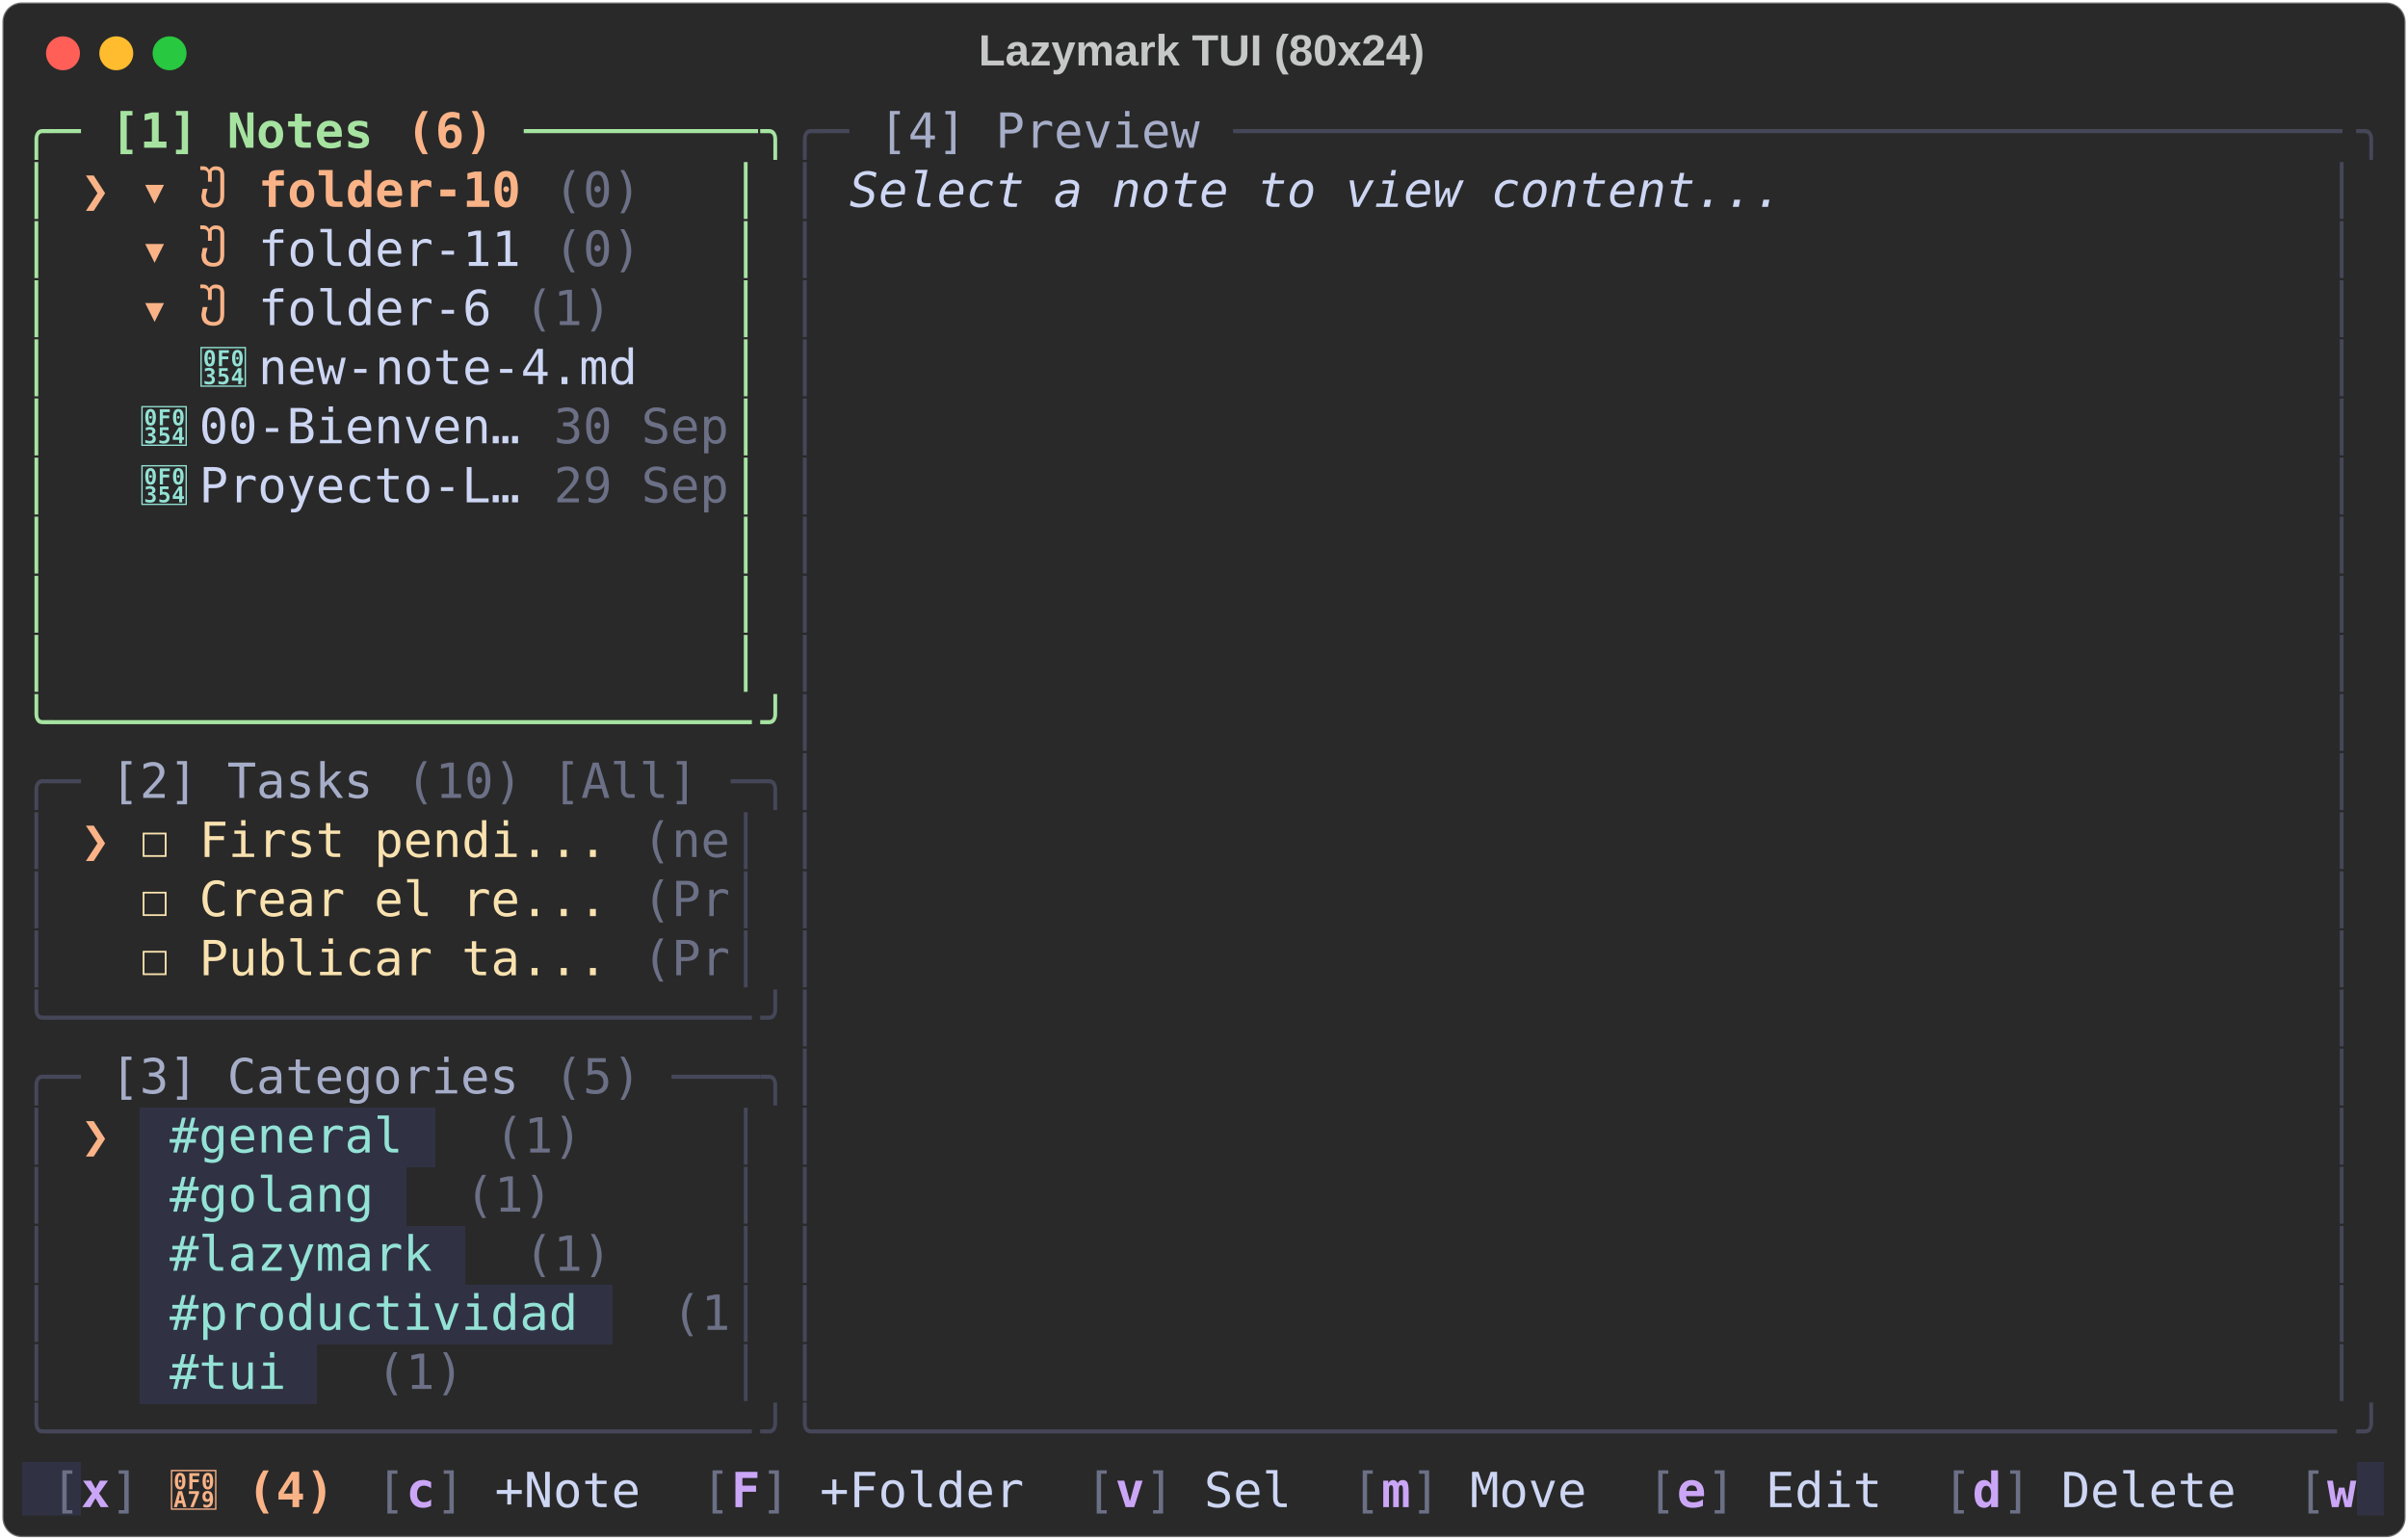
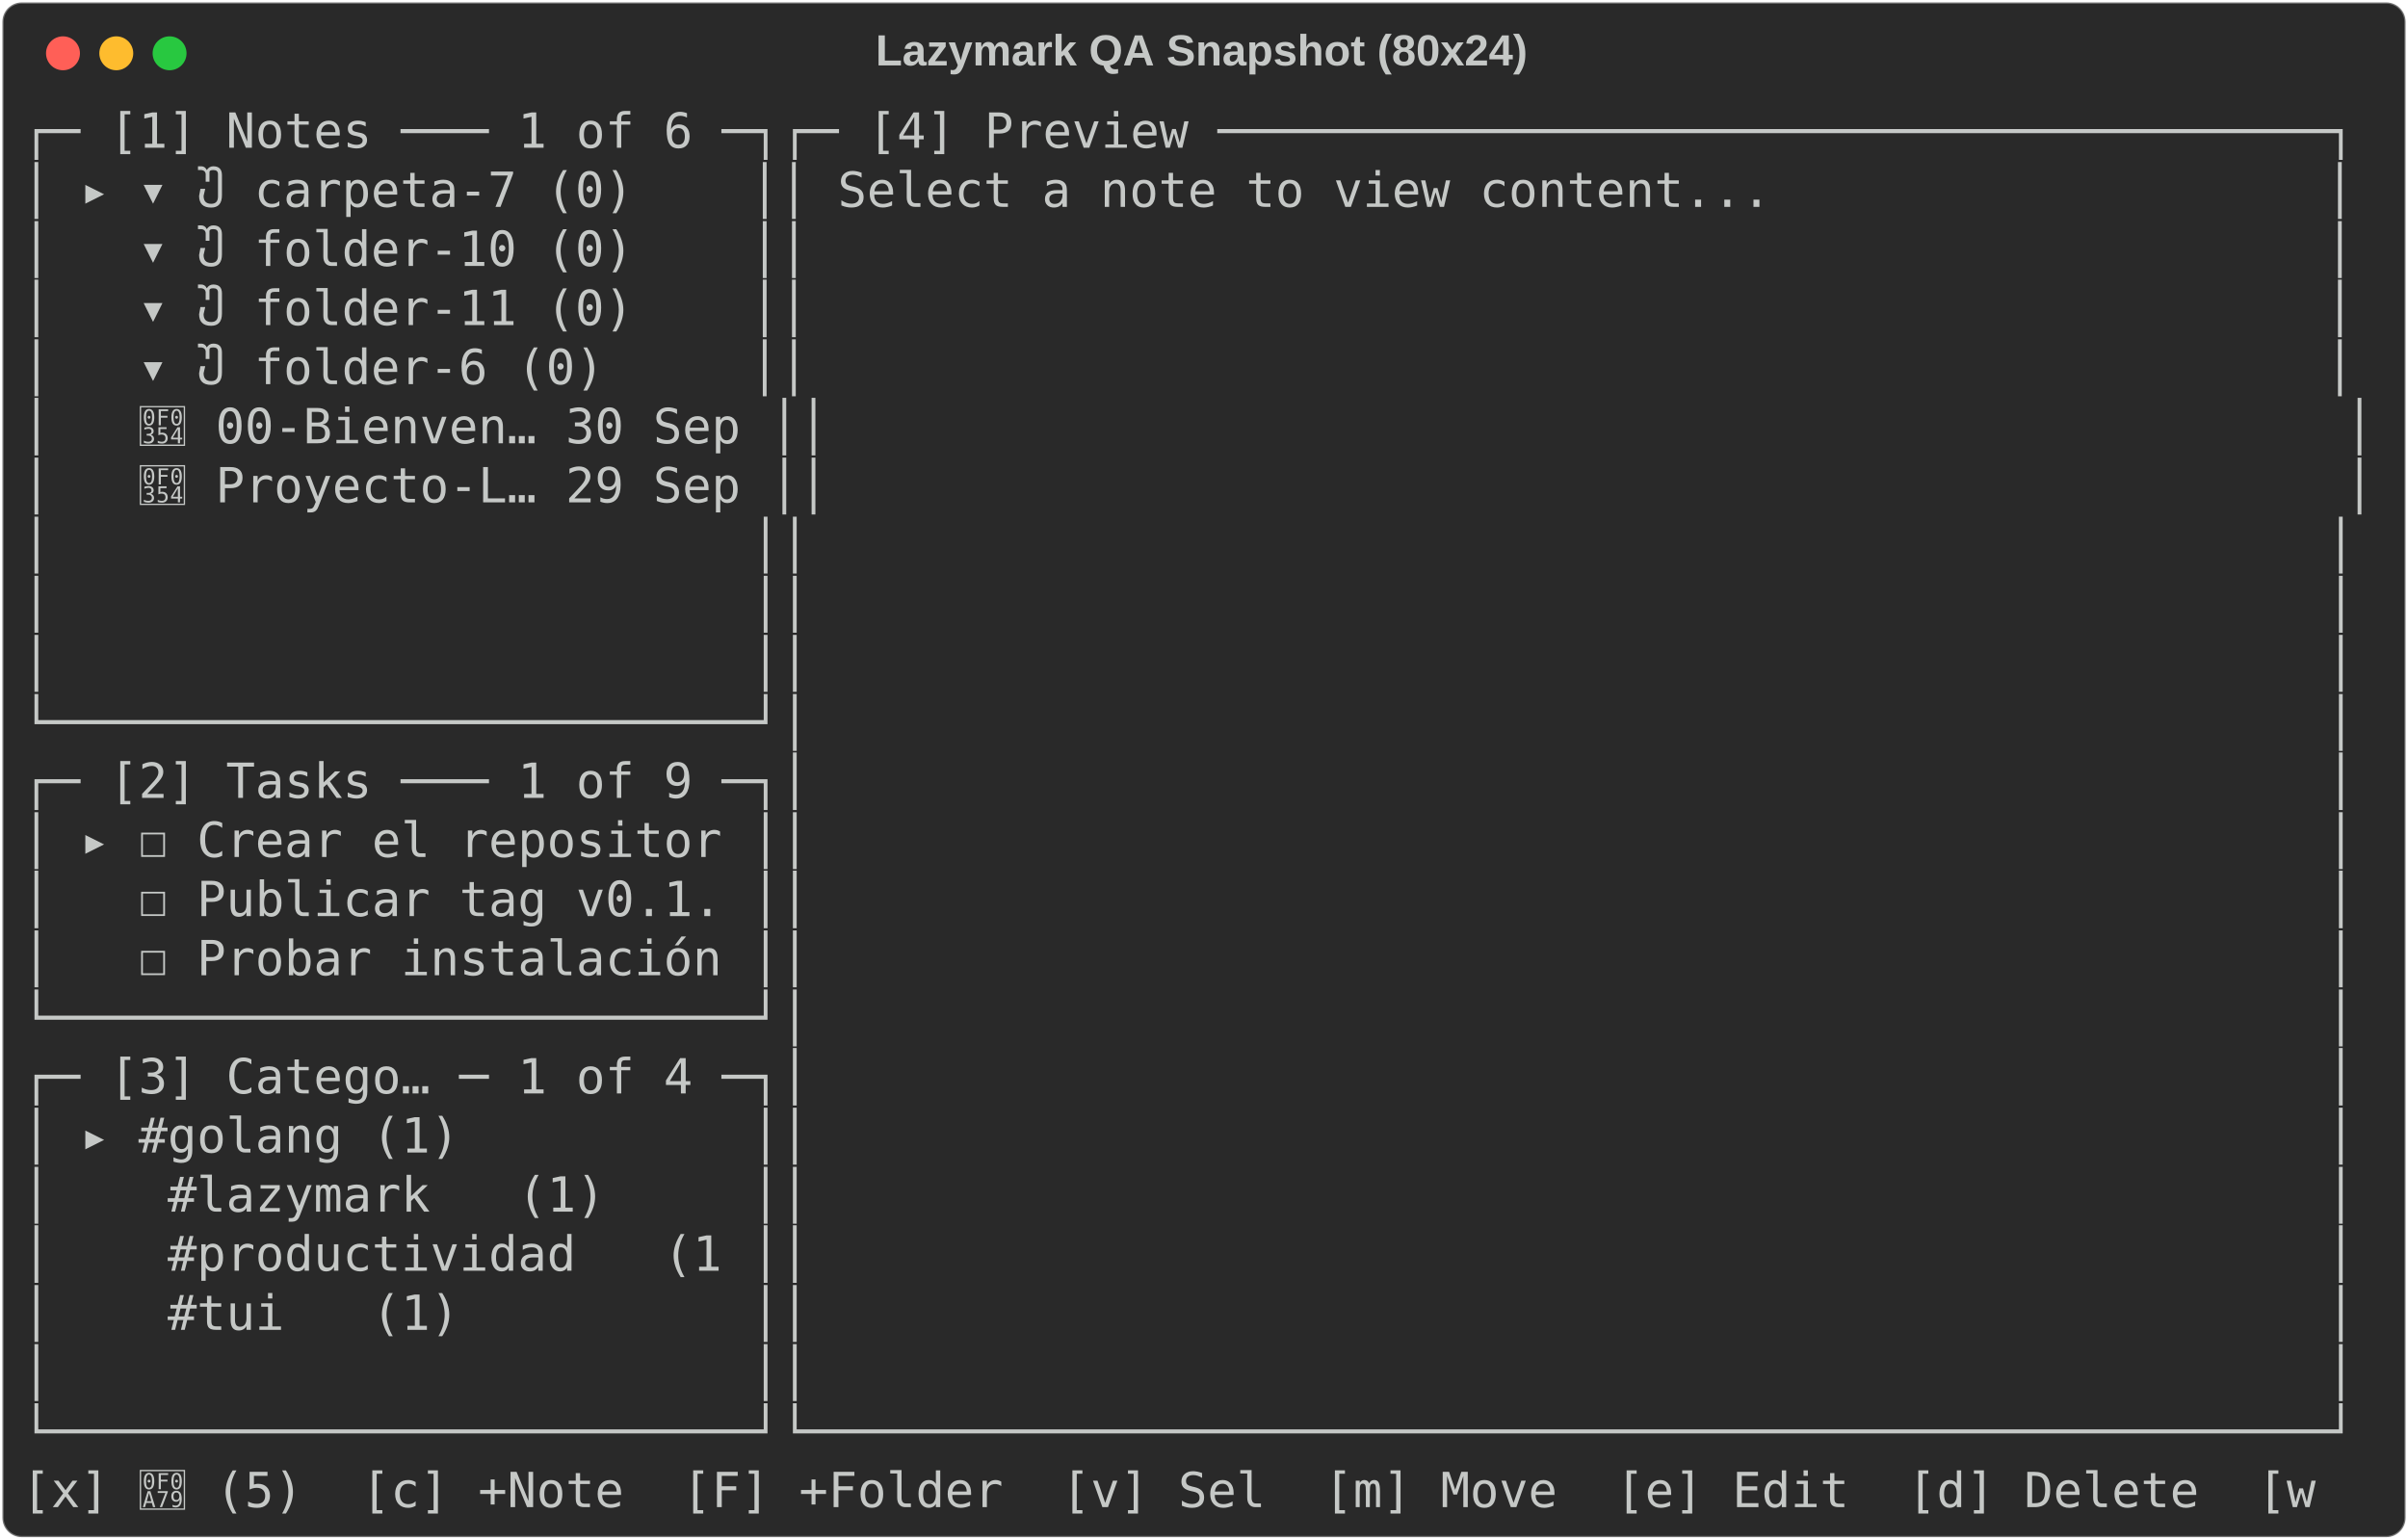
<svg xmlns="http://www.w3.org/2000/svg" class="rich-terminal" viewBox="0 0 994 635.6">
  <style>

    @font-face {
        font-family: "Fira Code";
        src: local("FiraCode-Regular"),
                url("https://cdnjs.cloudflare.com/ajax/libs/firacode/6.2.0/woff2/FiraCode-Regular.woff2") format("woff2"),
                url("https://cdnjs.cloudflare.com/ajax/libs/firacode/6.2.0/woff/FiraCode-Regular.woff") format("woff");
        font-style: normal;
        font-weight: 400;
    }
    @font-face {
        font-family: "Fira Code";
        src: local("FiraCode-Bold"),
                url("https://cdnjs.cloudflare.com/ajax/libs/firacode/6.2.0/woff2/FiraCode-Bold.woff2") format("woff2"),
                url("https://cdnjs.cloudflare.com/ajax/libs/firacode/6.2.0/woff/FiraCode-Bold.woff") format("woff");
        font-style: bold;
        font-weight: 700;
    }

-     .terminal-4939041-matrix {
+     .terminal-1247874293-matrix {
        font-family: Fira Code, monospace;
        font-size: 20px;
        line-height: 24.4px;
        font-variant-east-asian: full-width;
    }

-     .terminal-4939041-title {
+     .terminal-1247874293-title {
        font-size: 18px;
        font-weight: bold;
        font-family: arial;
    }

-     .terminal-4939041-r1 { fill: #a6e3a1 }
- .terminal-4939041-r2 { fill: #a6e3a1;font-weight: bold }
- .terminal-4939041-r3 { fill: #c5c8c6 }
- .terminal-4939041-r4 { fill: #fab387;font-weight: bold }
- .terminal-4939041-r5 { fill: #454759 }
- .terminal-4939041-r6 { fill: #a6adc8 }
- .terminal-4939041-r7 { fill: #fab387 }
- .terminal-4939041-r8 { fill: #6c7086 }
- .terminal-4939041-r9 { fill: #cdd6f3;font-style: italic; }
- .terminal-4939041-r10 { fill: #cdd6f3 }
- .terminal-4939041-r11 { fill: #93e2d5;font-weight: bold }
- .terminal-4939041-r12 { fill: #f9e2af }
- .terminal-4939041-r13 { fill: #93e2d5 }
- .terminal-4939041-r14 { fill: #cba6f7;font-weight: bold }
+     .terminal-1247874293-r1 { fill: #c5c8c6 }
    </style>
  <defs>
-     <clipPath id="terminal-4939041-clip-terminal">
+     <clipPath id="terminal-1247874293-clip-terminal">
      <rect x="0" y="0" width="975.0" height="584.6" />
    </clipPath>
-     <clipPath id="terminal-4939041-line-0">
+     <clipPath id="terminal-1247874293-line-0">
      <rect x="0" y="1.5" width="976" height="24.65" />
    </clipPath>
-     <clipPath id="terminal-4939041-line-1">
+     <clipPath id="terminal-1247874293-line-1">
      <rect x="0" y="25.9" width="976" height="24.65" />
    </clipPath>
-     <clipPath id="terminal-4939041-line-2">
+     <clipPath id="terminal-1247874293-line-2">
      <rect x="0" y="50.3" width="976" height="24.65" />
    </clipPath>
-     <clipPath id="terminal-4939041-line-3">
+     <clipPath id="terminal-1247874293-line-3">
      <rect x="0" y="74.7" width="976" height="24.65" />
    </clipPath>
-     <clipPath id="terminal-4939041-line-4">
+     <clipPath id="terminal-1247874293-line-4">
      <rect x="0" y="99.1" width="976" height="24.65" />
    </clipPath>
-     <clipPath id="terminal-4939041-line-5">
+     <clipPath id="terminal-1247874293-line-5">
      <rect x="0" y="123.5" width="976" height="24.65" />
    </clipPath>
-     <clipPath id="terminal-4939041-line-6">
+     <clipPath id="terminal-1247874293-line-6">
      <rect x="0" y="147.9" width="976" height="24.65" />
    </clipPath>
-     <clipPath id="terminal-4939041-line-7">
+     <clipPath id="terminal-1247874293-line-7">
      <rect x="0" y="172.3" width="976" height="24.65" />
    </clipPath>
-     <clipPath id="terminal-4939041-line-8">
+     <clipPath id="terminal-1247874293-line-8">
      <rect x="0" y="196.7" width="976" height="24.65" />
    </clipPath>
-     <clipPath id="terminal-4939041-line-9">
+     <clipPath id="terminal-1247874293-line-9">
      <rect x="0" y="221.1" width="976" height="24.65" />
    </clipPath>
-     <clipPath id="terminal-4939041-line-10">
+     <clipPath id="terminal-1247874293-line-10">
      <rect x="0" y="245.5" width="976" height="24.65" />
    </clipPath>
-     <clipPath id="terminal-4939041-line-11">
+     <clipPath id="terminal-1247874293-line-11">
      <rect x="0" y="269.9" width="976" height="24.65" />
    </clipPath>
-     <clipPath id="terminal-4939041-line-12">
+     <clipPath id="terminal-1247874293-line-12">
      <rect x="0" y="294.3" width="976" height="24.65" />
    </clipPath>
-     <clipPath id="terminal-4939041-line-13">
+     <clipPath id="terminal-1247874293-line-13">
      <rect x="0" y="318.7" width="976" height="24.65" />
    </clipPath>
-     <clipPath id="terminal-4939041-line-14">
+     <clipPath id="terminal-1247874293-line-14">
      <rect x="0" y="343.1" width="976" height="24.65" />
    </clipPath>
-     <clipPath id="terminal-4939041-line-15">
+     <clipPath id="terminal-1247874293-line-15">
      <rect x="0" y="367.5" width="976" height="24.65" />
    </clipPath>
-     <clipPath id="terminal-4939041-line-16">
+     <clipPath id="terminal-1247874293-line-16">
      <rect x="0" y="391.9" width="976" height="24.65" />
    </clipPath>
-     <clipPath id="terminal-4939041-line-17">
+     <clipPath id="terminal-1247874293-line-17">
      <rect x="0" y="416.3" width="976" height="24.65" />
    </clipPath>
-     <clipPath id="terminal-4939041-line-18">
+     <clipPath id="terminal-1247874293-line-18">
      <rect x="0" y="440.7" width="976" height="24.65" />
    </clipPath>
-     <clipPath id="terminal-4939041-line-19">
+     <clipPath id="terminal-1247874293-line-19">
      <rect x="0" y="465.1" width="976" height="24.65" />
    </clipPath>
-     <clipPath id="terminal-4939041-line-20">
+     <clipPath id="terminal-1247874293-line-20">
      <rect x="0" y="489.5" width="976" height="24.65" />
    </clipPath>
-     <clipPath id="terminal-4939041-line-21">
+     <clipPath id="terminal-1247874293-line-21">
      <rect x="0" y="513.9" width="976" height="24.65" />
    </clipPath>
-     <clipPath id="terminal-4939041-line-22">
+     <clipPath id="terminal-1247874293-line-22">
      <rect x="0" y="538.3" width="976" height="24.65" />
    </clipPath>
  </defs>
  <rect fill="#292929" stroke="rgba(255,255,255,0.35)" stroke-width="1" x="1" y="1" width="992" height="633.6" rx="8" />
-   <text class="terminal-4939041-title" fill="#c5c8c6" text-anchor="middle" x="496" y="27">Lazymark TUI (80x24)</text>
+   <text class="terminal-1247874293-title" fill="#c5c8c6" text-anchor="middle" x="496" y="27">Lazymark QA Snapshot (80x24)</text>
  <g transform="translate(26,22)">
    <circle cx="0" cy="0" r="7" fill="#ff5f57" />
    <circle cx="22" cy="0" r="7" fill="#febc2e" />
    <circle cx="44" cy="0" r="7" fill="#28c840" />
  </g>
-   <g transform="translate(9, 41)" clip-path="url(#terminal-4939041-clip-terminal)">
-     <rect fill="#303244" x="48.8" y="416.3" width="12.2" height="24.65" shape-rendering="crispEdges" />
-     <rect fill="#303244" x="61" y="416.3" width="97.6" height="24.65" shape-rendering="crispEdges" />
-     <rect fill="#303244" x="158.6" y="416.3" width="12.2" height="24.65" shape-rendering="crispEdges" />
-     <rect fill="#303244" x="48.8" y="440.7" width="12.2" height="24.65" shape-rendering="crispEdges" />
-     <rect fill="#303244" x="61" y="440.7" width="85.4" height="24.65" shape-rendering="crispEdges" />
-     <rect fill="#303244" x="146.4" y="440.7" width="12.2" height="24.65" shape-rendering="crispEdges" />
-     <rect fill="#303244" x="48.8" y="465.1" width="12.2" height="24.65" shape-rendering="crispEdges" />
-     <rect fill="#303244" x="61" y="465.1" width="109.8" height="24.65" shape-rendering="crispEdges" />
-     <rect fill="#303244" x="170.8" y="465.1" width="12.2" height="24.65" shape-rendering="crispEdges" />
-     <rect fill="#303244" x="48.8" y="489.5" width="12.2" height="24.65" shape-rendering="crispEdges" />
-     <rect fill="#303244" x="61" y="489.5" width="170.8" height="24.65" shape-rendering="crispEdges" />
-     <rect fill="#303244" x="231.8" y="489.5" width="12.2" height="24.65" shape-rendering="crispEdges" />
-     <rect fill="#303244" x="48.8" y="513.9" width="12.2" height="24.65" shape-rendering="crispEdges" />
-     <rect fill="#303244" x="61" y="513.9" width="48.8" height="24.65" shape-rendering="crispEdges" />
-     <rect fill="#303244" x="109.8" y="513.9" width="12.2" height="24.65" shape-rendering="crispEdges" />
-     <rect fill="#303244" x="0" y="562.7" width="12.2" height="24.65" shape-rendering="crispEdges" />
-     <rect fill="#303244" x="12.2" y="562.7" width="12.2" height="24.65" shape-rendering="crispEdges" />
-     <rect fill="#303244" x="963.8" y="562.7" width="12.2" height="24.65" shape-rendering="crispEdges" />
-     <g class="terminal-4939041-matrix">
-       <text class="terminal-4939041-r1" x="0" y="20" textLength="12.2" clip-path="url(#terminal-4939041-line-0)">╭</text>
-       <text class="terminal-4939041-r1" x="12.2" y="20" textLength="24.4" clip-path="url(#terminal-4939041-line-0)">─ </text>
-       <text class="terminal-4939041-r2" x="36.6" y="20" textLength="109.8" clip-path="url(#terminal-4939041-line-0)">[1] Notes</text>
-       <text class="terminal-4939041-r4" x="158.6" y="20" textLength="36.6" clip-path="url(#terminal-4939041-line-0)">(6)</text>
-       <text class="terminal-4939041-r1" x="207.4" y="20" textLength="97.6" clip-path="url(#terminal-4939041-line-0)">────────</text>
-       <text class="terminal-4939041-r1" x="305" y="20" textLength="12.2" clip-path="url(#terminal-4939041-line-0)">╮</text>
-       <text class="terminal-4939041-r5" x="317.2" y="20" textLength="12.2" clip-path="url(#terminal-4939041-line-0)">╭</text>
-       <text class="terminal-4939041-r5" x="329.4" y="20" textLength="24.4" clip-path="url(#terminal-4939041-line-0)">─ </text>
-       <text class="terminal-4939041-r6" x="353.8" y="20" textLength="134.2" clip-path="url(#terminal-4939041-line-0)">[4] Preview</text>
-       <text class="terminal-4939041-r5" x="500.2" y="20" textLength="463.6" clip-path="url(#terminal-4939041-line-0)">──────────────────────────────────────</text>
-       <text class="terminal-4939041-r5" x="963.8" y="20" textLength="12.2" clip-path="url(#terminal-4939041-line-0)">╮</text>
-       <text class="terminal-4939041-r3" x="976" y="20" textLength="12.2" clip-path="url(#terminal-4939041-line-0)">
+   <g transform="translate(9, 41)" clip-path="url(#terminal-1247874293-clip-terminal)">
+     <g class="terminal-1247874293-matrix">
+       <text class="terminal-1247874293-r1" x="0" y="20" textLength="976" clip-path="url(#terminal-1247874293-line-0)">┌─ [1] Notes ─── 1 of 6 ─┐┌─ [4] Preview ──────────────────────────────────────┐</text>
+       <text class="terminal-1247874293-r1" x="976" y="20" textLength="12.2" clip-path="url(#terminal-1247874293-line-0)">
</text>
-       <text class="terminal-4939041-r1" x="0" y="44.4" textLength="24.4" clip-path="url(#terminal-4939041-line-1)">│ </text>
-       <text class="terminal-4939041-r4" x="24.4" y="44.4" textLength="24.4" clip-path="url(#terminal-4939041-line-1)">❯ </text>
-       <text class="terminal-4939041-r7" x="48.8" y="44.4" textLength="24.4" clip-path="url(#terminal-4939041-line-1)">▾ </text>
-       <text class="terminal-4939041-r7" x="73.2" y="44.4" textLength="24.4" clip-path="url(#terminal-4939041-line-1)"> </text>
-       <text class="terminal-4939041-r4" x="97.6" y="44.4" textLength="109.8" clip-path="url(#terminal-4939041-line-1)">folder-10</text>
-       <text class="terminal-4939041-r8" x="219.6" y="44.4" textLength="36.6" clip-path="url(#terminal-4939041-line-1)">(0)</text>
-       <text class="terminal-4939041-r1" x="292.8" y="44.4" textLength="24.4" clip-path="url(#terminal-4939041-line-1)"> │</text>
-       <text class="terminal-4939041-r5" x="317.2" y="44.4" textLength="24.4" clip-path="url(#terminal-4939041-line-1)">│ </text>
-       <text class="terminal-4939041-r9" x="341.6" y="44.4" textLength="390.4" clip-path="url(#terminal-4939041-line-1)">Select a note to view content...</text>
-       <text class="terminal-4939041-r5" x="951.6" y="44.4" textLength="24.4" clip-path="url(#terminal-4939041-line-1)"> │</text>
-       <text class="terminal-4939041-r3" x="976" y="44.4" textLength="12.2" clip-path="url(#terminal-4939041-line-1)">
+       <text class="terminal-1247874293-r1" x="0" y="44.4" textLength="976" clip-path="url(#terminal-1247874293-line-1)">│ ▸ ▾  carpeta-7 (0)    ││ Select a note to view content...                   │</text>
+       <text class="terminal-1247874293-r1" x="976" y="44.4" textLength="12.2" clip-path="url(#terminal-1247874293-line-1)">
</text>
-       <text class="terminal-4939041-r1" x="0" y="68.8" textLength="24.4" clip-path="url(#terminal-4939041-line-2)">│ </text>
-       <text class="terminal-4939041-r7" x="48.8" y="68.8" textLength="24.4" clip-path="url(#terminal-4939041-line-2)">▾ </text>
-       <text class="terminal-4939041-r7" x="73.2" y="68.8" textLength="24.4" clip-path="url(#terminal-4939041-line-2)"> </text>
-       <text class="terminal-4939041-r10" x="97.6" y="68.8" textLength="109.8" clip-path="url(#terminal-4939041-line-2)">folder-11</text>
-       <text class="terminal-4939041-r8" x="219.6" y="68.8" textLength="36.6" clip-path="url(#terminal-4939041-line-2)">(0)</text>
-       <text class="terminal-4939041-r1" x="292.8" y="68.8" textLength="24.4" clip-path="url(#terminal-4939041-line-2)"> │</text>
-       <text class="terminal-4939041-r5" x="317.2" y="68.8" textLength="24.4" clip-path="url(#terminal-4939041-line-2)">│ </text>
-       <text class="terminal-4939041-r5" x="951.6" y="68.8" textLength="24.4" clip-path="url(#terminal-4939041-line-2)"> │</text>
-       <text class="terminal-4939041-r3" x="976" y="68.8" textLength="12.2" clip-path="url(#terminal-4939041-line-2)">
+       <text class="terminal-1247874293-r1" x="0" y="68.8" textLength="976" clip-path="url(#terminal-1247874293-line-2)">│   ▾  folder-10 (0)    ││                                                    │</text>
+       <text class="terminal-1247874293-r1" x="976" y="68.8" textLength="12.2" clip-path="url(#terminal-1247874293-line-2)">
</text>
-       <text class="terminal-4939041-r1" x="0" y="93.2" textLength="24.4" clip-path="url(#terminal-4939041-line-3)">│ </text>
-       <text class="terminal-4939041-r7" x="48.8" y="93.2" textLength="24.4" clip-path="url(#terminal-4939041-line-3)">▾ </text>
-       <text class="terminal-4939041-r7" x="73.2" y="93.2" textLength="24.4" clip-path="url(#terminal-4939041-line-3)"> </text>
-       <text class="terminal-4939041-r10" x="97.6" y="93.2" textLength="97.6" clip-path="url(#terminal-4939041-line-3)">folder-6</text>
-       <text class="terminal-4939041-r8" x="207.4" y="93.2" textLength="36.6" clip-path="url(#terminal-4939041-line-3)">(1)</text>
-       <text class="terminal-4939041-r1" x="292.8" y="93.2" textLength="24.4" clip-path="url(#terminal-4939041-line-3)"> │</text>
-       <text class="terminal-4939041-r5" x="317.2" y="93.2" textLength="24.4" clip-path="url(#terminal-4939041-line-3)">│ </text>
-       <text class="terminal-4939041-r5" x="951.6" y="93.2" textLength="24.4" clip-path="url(#terminal-4939041-line-3)"> │</text>
-       <text class="terminal-4939041-r3" x="976" y="93.2" textLength="12.2" clip-path="url(#terminal-4939041-line-3)">
+       <text class="terminal-1247874293-r1" x="0" y="93.2" textLength="976" clip-path="url(#terminal-1247874293-line-3)">│   ▾  folder-11 (0)    ││                                                    │</text>
+       <text class="terminal-1247874293-r1" x="976" y="93.2" textLength="12.2" clip-path="url(#terminal-1247874293-line-3)">
</text>
-       <text class="terminal-4939041-r1" x="0" y="117.6" textLength="24.4" clip-path="url(#terminal-4939041-line-4)">│ </text>
-       <text class="terminal-4939041-r11" x="73.2" y="117.6" textLength="24.4" clip-path="url(#terminal-4939041-line-4)">󰍔 </text>
-       <text class="terminal-4939041-r10" x="97.6" y="117.6" textLength="158.6" clip-path="url(#terminal-4939041-line-4)">new-note-4.md</text>
-       <text class="terminal-4939041-r1" x="292.8" y="117.6" textLength="24.4" clip-path="url(#terminal-4939041-line-4)"> │</text>
-       <text class="terminal-4939041-r5" x="317.2" y="117.6" textLength="24.4" clip-path="url(#terminal-4939041-line-4)">│ </text>
-       <text class="terminal-4939041-r5" x="951.6" y="117.6" textLength="24.4" clip-path="url(#terminal-4939041-line-4)"> │</text>
-       <text class="terminal-4939041-r3" x="976" y="117.6" textLength="12.2" clip-path="url(#terminal-4939041-line-4)">
+       <text class="terminal-1247874293-r1" x="0" y="117.6" textLength="976" clip-path="url(#terminal-1247874293-line-4)">│   ▾  folder-6 (0)     ││                                                    │</text>
+       <text class="terminal-1247874293-r1" x="976" y="117.6" textLength="12.2" clip-path="url(#terminal-1247874293-line-4)">
</text>
-       <text class="terminal-4939041-r1" x="0" y="142" textLength="24.4" clip-path="url(#terminal-4939041-line-5)">│ </text>
-       <text class="terminal-4939041-r11" x="48.8" y="142" textLength="24.4" clip-path="url(#terminal-4939041-line-5)">󰍔 </text>
-       <text class="terminal-4939041-r10" x="73.2" y="142" textLength="134.2" clip-path="url(#terminal-4939041-line-5)">00-Bienven…</text>
-       <text class="terminal-4939041-r8" x="219.6" y="142" textLength="73.2" clip-path="url(#terminal-4939041-line-5)">30 Sep</text>
-       <text class="terminal-4939041-r1" x="292.8" y="142" textLength="24.4" clip-path="url(#terminal-4939041-line-5)"> │</text>
-       <text class="terminal-4939041-r5" x="317.2" y="142" textLength="24.4" clip-path="url(#terminal-4939041-line-5)">│ </text>
-       <text class="terminal-4939041-r5" x="951.6" y="142" textLength="24.4" clip-path="url(#terminal-4939041-line-5)"> │</text>
-       <text class="terminal-4939041-r3" x="976" y="142" textLength="12.2" clip-path="url(#terminal-4939041-line-5)">
+       <text class="terminal-1247874293-r1" x="0" y="142" textLength="976" clip-path="url(#terminal-1247874293-line-5)">│   󰍔 00-Bienven… 30 Sep ││                                                    │</text>
+       <text class="terminal-1247874293-r1" x="976" y="142" textLength="12.2" clip-path="url(#terminal-1247874293-line-5)">
</text>
-       <text class="terminal-4939041-r1" x="0" y="166.4" textLength="24.4" clip-path="url(#terminal-4939041-line-6)">│ </text>
-       <text class="terminal-4939041-r11" x="48.8" y="166.4" textLength="24.4" clip-path="url(#terminal-4939041-line-6)">󰍔 </text>
-       <text class="terminal-4939041-r10" x="73.2" y="166.4" textLength="134.2" clip-path="url(#terminal-4939041-line-6)">Proyecto-L…</text>
-       <text class="terminal-4939041-r8" x="219.6" y="166.4" textLength="73.2" clip-path="url(#terminal-4939041-line-6)">29 Sep</text>
-       <text class="terminal-4939041-r1" x="292.8" y="166.4" textLength="24.4" clip-path="url(#terminal-4939041-line-6)"> │</text>
-       <text class="terminal-4939041-r5" x="317.2" y="166.4" textLength="24.4" clip-path="url(#terminal-4939041-line-6)">│ </text>
-       <text class="terminal-4939041-r5" x="951.6" y="166.4" textLength="24.4" clip-path="url(#terminal-4939041-line-6)"> │</text>
-       <text class="terminal-4939041-r3" x="976" y="166.4" textLength="12.2" clip-path="url(#terminal-4939041-line-6)">
+       <text class="terminal-1247874293-r1" x="0" y="166.4" textLength="976" clip-path="url(#terminal-1247874293-line-6)">│   󰍔 Proyecto-L… 29 Sep ││                                                    │</text>
+       <text class="terminal-1247874293-r1" x="976" y="166.4" textLength="12.2" clip-path="url(#terminal-1247874293-line-6)">
</text>
-       <text class="terminal-4939041-r1" x="0" y="190.8" textLength="24.4" clip-path="url(#terminal-4939041-line-7)">│ </text>
-       <text class="terminal-4939041-r1" x="292.8" y="190.8" textLength="24.4" clip-path="url(#terminal-4939041-line-7)"> │</text>
-       <text class="terminal-4939041-r5" x="317.2" y="190.8" textLength="24.4" clip-path="url(#terminal-4939041-line-7)">│ </text>
-       <text class="terminal-4939041-r5" x="951.6" y="190.8" textLength="24.4" clip-path="url(#terminal-4939041-line-7)"> │</text>
-       <text class="terminal-4939041-r3" x="976" y="190.8" textLength="12.2" clip-path="url(#terminal-4939041-line-7)">
+       <text class="terminal-1247874293-r1" x="0" y="190.8" textLength="976" clip-path="url(#terminal-1247874293-line-7)">│                        ││                                                    │</text>
+       <text class="terminal-1247874293-r1" x="976" y="190.8" textLength="12.2" clip-path="url(#terminal-1247874293-line-7)">
</text>
-       <text class="terminal-4939041-r1" x="0" y="215.2" textLength="24.4" clip-path="url(#terminal-4939041-line-8)">│ </text>
-       <text class="terminal-4939041-r1" x="292.8" y="215.2" textLength="24.4" clip-path="url(#terminal-4939041-line-8)"> │</text>
-       <text class="terminal-4939041-r5" x="317.2" y="215.2" textLength="24.4" clip-path="url(#terminal-4939041-line-8)">│ </text>
-       <text class="terminal-4939041-r5" x="951.6" y="215.2" textLength="24.4" clip-path="url(#terminal-4939041-line-8)"> │</text>
-       <text class="terminal-4939041-r3" x="976" y="215.2" textLength="12.2" clip-path="url(#terminal-4939041-line-8)">
+       <text class="terminal-1247874293-r1" x="0" y="215.2" textLength="976" clip-path="url(#terminal-1247874293-line-8)">│                        ││                                                    │</text>
+       <text class="terminal-1247874293-r1" x="976" y="215.2" textLength="12.2" clip-path="url(#terminal-1247874293-line-8)">
</text>
-       <text class="terminal-4939041-r1" x="0" y="239.6" textLength="24.4" clip-path="url(#terminal-4939041-line-9)">│ </text>
-       <text class="terminal-4939041-r1" x="292.8" y="239.6" textLength="24.4" clip-path="url(#terminal-4939041-line-9)"> │</text>
-       <text class="terminal-4939041-r5" x="317.2" y="239.6" textLength="24.4" clip-path="url(#terminal-4939041-line-9)">│ </text>
-       <text class="terminal-4939041-r5" x="951.6" y="239.6" textLength="24.4" clip-path="url(#terminal-4939041-line-9)"> │</text>
-       <text class="terminal-4939041-r3" x="976" y="239.6" textLength="12.2" clip-path="url(#terminal-4939041-line-9)">
+       <text class="terminal-1247874293-r1" x="0" y="239.6" textLength="976" clip-path="url(#terminal-1247874293-line-9)">│                        ││                                                    │</text>
+       <text class="terminal-1247874293-r1" x="976" y="239.6" textLength="12.2" clip-path="url(#terminal-1247874293-line-9)">
</text>
-       <text class="terminal-4939041-r1" x="0" y="264" textLength="12.2" clip-path="url(#terminal-4939041-line-10)">╰</text>
-       <text class="terminal-4939041-r1" x="12.2" y="264" textLength="292.8" clip-path="url(#terminal-4939041-line-10)">────────────────────────</text>
-       <text class="terminal-4939041-r1" x="305" y="264" textLength="12.2" clip-path="url(#terminal-4939041-line-10)">╯</text>
-       <text class="terminal-4939041-r5" x="317.2" y="264" textLength="24.4" clip-path="url(#terminal-4939041-line-10)">│ </text>
-       <text class="terminal-4939041-r5" x="951.6" y="264" textLength="24.4" clip-path="url(#terminal-4939041-line-10)"> │</text>
-       <text class="terminal-4939041-r3" x="976" y="264" textLength="12.2" clip-path="url(#terminal-4939041-line-10)">
+       <text class="terminal-1247874293-r1" x="0" y="264" textLength="976" clip-path="url(#terminal-1247874293-line-10)">└────────────────────────┘│                                                    │</text>
+       <text class="terminal-1247874293-r1" x="976" y="264" textLength="12.2" clip-path="url(#terminal-1247874293-line-10)">
</text>
-       <text class="terminal-4939041-r5" x="0" y="288.4" textLength="12.2" clip-path="url(#terminal-4939041-line-11)">╭</text>
-       <text class="terminal-4939041-r5" x="12.2" y="288.4" textLength="24.4" clip-path="url(#terminal-4939041-line-11)">─ </text>
-       <text class="terminal-4939041-r6" x="36.6" y="288.4" textLength="109.8" clip-path="url(#terminal-4939041-line-11)">[2] Tasks</text>
-       <text class="terminal-4939041-r8" x="158.6" y="288.4" textLength="122" clip-path="url(#terminal-4939041-line-11)">(10) [All]</text>
-       <text class="terminal-4939041-r5" x="292.8" y="288.4" textLength="12.2" clip-path="url(#terminal-4939041-line-11)">─</text>
-       <text class="terminal-4939041-r5" x="305" y="288.4" textLength="12.2" clip-path="url(#terminal-4939041-line-11)">╮</text>
-       <text class="terminal-4939041-r5" x="317.2" y="288.4" textLength="24.4" clip-path="url(#terminal-4939041-line-11)">│ </text>
-       <text class="terminal-4939041-r5" x="951.6" y="288.4" textLength="24.4" clip-path="url(#terminal-4939041-line-11)"> │</text>
-       <text class="terminal-4939041-r3" x="976" y="288.4" textLength="12.2" clip-path="url(#terminal-4939041-line-11)">
+       <text class="terminal-1247874293-r1" x="0" y="288.4" textLength="976" clip-path="url(#terminal-1247874293-line-11)">┌─ [2] Tasks ─── 1 of 9 ─┐│                                                    │</text>
+       <text class="terminal-1247874293-r1" x="976" y="288.4" textLength="12.2" clip-path="url(#terminal-1247874293-line-11)">
</text>
-       <text class="terminal-4939041-r5" x="0" y="312.8" textLength="24.4" clip-path="url(#terminal-4939041-line-12)">│ </text>
-       <text class="terminal-4939041-r4" x="24.4" y="312.8" textLength="24.4" clip-path="url(#terminal-4939041-line-12)">❯ </text>
-       <text class="terminal-4939041-r12" x="48.8" y="312.8" textLength="12.2" clip-path="url(#terminal-4939041-line-12)">☐</text>
-       <text class="terminal-4939041-r12" x="73.2" y="312.8" textLength="170.8" clip-path="url(#terminal-4939041-line-12)">First pendi...</text>
-       <text class="terminal-4939041-r8" x="256.2" y="312.8" textLength="36.6" clip-path="url(#terminal-4939041-line-12)">(ne</text>
-       <text class="terminal-4939041-r5" x="292.8" y="312.8" textLength="24.4" clip-path="url(#terminal-4939041-line-12)"> │</text>
-       <text class="terminal-4939041-r5" x="317.2" y="312.8" textLength="24.4" clip-path="url(#terminal-4939041-line-12)">│ </text>
-       <text class="terminal-4939041-r5" x="951.6" y="312.8" textLength="24.4" clip-path="url(#terminal-4939041-line-12)"> │</text>
-       <text class="terminal-4939041-r3" x="976" y="312.8" textLength="12.2" clip-path="url(#terminal-4939041-line-12)">
+       <text class="terminal-1247874293-r1" x="0" y="312.8" textLength="976" clip-path="url(#terminal-1247874293-line-12)">│ ▸ ☐ Crear el repositor ││                                                    │</text>
+       <text class="terminal-1247874293-r1" x="976" y="312.8" textLength="12.2" clip-path="url(#terminal-1247874293-line-12)">
</text>
-       <text class="terminal-4939041-r5" x="0" y="337.2" textLength="24.4" clip-path="url(#terminal-4939041-line-13)">│ </text>
-       <text class="terminal-4939041-r12" x="48.8" y="337.2" textLength="12.2" clip-path="url(#terminal-4939041-line-13)">☐</text>
-       <text class="terminal-4939041-r12" x="73.2" y="337.2" textLength="170.8" clip-path="url(#terminal-4939041-line-13)">Crear el re...</text>
-       <text class="terminal-4939041-r8" x="256.2" y="337.2" textLength="36.6" clip-path="url(#terminal-4939041-line-13)">(Pr</text>
-       <text class="terminal-4939041-r5" x="292.8" y="337.2" textLength="24.4" clip-path="url(#terminal-4939041-line-13)"> │</text>
-       <text class="terminal-4939041-r5" x="317.2" y="337.2" textLength="24.4" clip-path="url(#terminal-4939041-line-13)">│ </text>
-       <text class="terminal-4939041-r5" x="951.6" y="337.2" textLength="24.4" clip-path="url(#terminal-4939041-line-13)"> │</text>
-       <text class="terminal-4939041-r3" x="976" y="337.2" textLength="12.2" clip-path="url(#terminal-4939041-line-13)">
+       <text class="terminal-1247874293-r1" x="0" y="337.2" textLength="976" clip-path="url(#terminal-1247874293-line-13)">│   ☐ Publicar tag v0.1. ││                                                    │</text>
+       <text class="terminal-1247874293-r1" x="976" y="337.2" textLength="12.2" clip-path="url(#terminal-1247874293-line-13)">
</text>
-       <text class="terminal-4939041-r5" x="0" y="361.6" textLength="24.4" clip-path="url(#terminal-4939041-line-14)">│ </text>
-       <text class="terminal-4939041-r12" x="48.8" y="361.6" textLength="12.2" clip-path="url(#terminal-4939041-line-14)">☐</text>
-       <text class="terminal-4939041-r12" x="73.2" y="361.6" textLength="170.8" clip-path="url(#terminal-4939041-line-14)">Publicar ta...</text>
-       <text class="terminal-4939041-r8" x="256.2" y="361.6" textLength="36.6" clip-path="url(#terminal-4939041-line-14)">(Pr</text>
-       <text class="terminal-4939041-r5" x="292.8" y="361.6" textLength="24.4" clip-path="url(#terminal-4939041-line-14)"> │</text>
-       <text class="terminal-4939041-r5" x="317.2" y="361.6" textLength="24.4" clip-path="url(#terminal-4939041-line-14)">│ </text>
-       <text class="terminal-4939041-r5" x="951.6" y="361.6" textLength="24.4" clip-path="url(#terminal-4939041-line-14)"> │</text>
-       <text class="terminal-4939041-r3" x="976" y="361.6" textLength="12.2" clip-path="url(#terminal-4939041-line-14)">
+       <text class="terminal-1247874293-r1" x="0" y="361.6" textLength="976" clip-path="url(#terminal-1247874293-line-14)">│   ☐ Probar instalación ││                                                    │</text>
+       <text class="terminal-1247874293-r1" x="976" y="361.6" textLength="12.2" clip-path="url(#terminal-1247874293-line-14)">
</text>
-       <text class="terminal-4939041-r5" x="0" y="386" textLength="12.2" clip-path="url(#terminal-4939041-line-15)">╰</text>
-       <text class="terminal-4939041-r5" x="12.2" y="386" textLength="292.8" clip-path="url(#terminal-4939041-line-15)">────────────────────────</text>
-       <text class="terminal-4939041-r5" x="305" y="386" textLength="12.2" clip-path="url(#terminal-4939041-line-15)">╯</text>
-       <text class="terminal-4939041-r5" x="317.2" y="386" textLength="24.4" clip-path="url(#terminal-4939041-line-15)">│ </text>
-       <text class="terminal-4939041-r5" x="951.6" y="386" textLength="24.4" clip-path="url(#terminal-4939041-line-15)"> │</text>
-       <text class="terminal-4939041-r3" x="976" y="386" textLength="12.2" clip-path="url(#terminal-4939041-line-15)">
+       <text class="terminal-1247874293-r1" x="0" y="386" textLength="976" clip-path="url(#terminal-1247874293-line-15)">└────────────────────────┘│                                                    │</text>
+       <text class="terminal-1247874293-r1" x="976" y="386" textLength="12.2" clip-path="url(#terminal-1247874293-line-15)">
</text>
-       <text class="terminal-4939041-r5" x="0" y="410.4" textLength="12.2" clip-path="url(#terminal-4939041-line-16)">╭</text>
-       <text class="terminal-4939041-r5" x="12.2" y="410.4" textLength="24.4" clip-path="url(#terminal-4939041-line-16)">─ </text>
-       <text class="terminal-4939041-r6" x="36.6" y="410.4" textLength="170.8" clip-path="url(#terminal-4939041-line-16)">[3] Categories</text>
-       <text class="terminal-4939041-r8" x="219.6" y="410.4" textLength="36.6" clip-path="url(#terminal-4939041-line-16)">(5)</text>
-       <text class="terminal-4939041-r5" x="268.4" y="410.4" textLength="36.6" clip-path="url(#terminal-4939041-line-16)">───</text>
-       <text class="terminal-4939041-r5" x="305" y="410.4" textLength="12.2" clip-path="url(#terminal-4939041-line-16)">╮</text>
-       <text class="terminal-4939041-r5" x="317.2" y="410.4" textLength="24.4" clip-path="url(#terminal-4939041-line-16)">│ </text>
-       <text class="terminal-4939041-r5" x="951.6" y="410.4" textLength="24.4" clip-path="url(#terminal-4939041-line-16)"> │</text>
-       <text class="terminal-4939041-r3" x="976" y="410.4" textLength="12.2" clip-path="url(#terminal-4939041-line-16)">
+       <text class="terminal-1247874293-r1" x="0" y="410.4" textLength="976" clip-path="url(#terminal-1247874293-line-16)">┌─ [3] Catego… ─ 1 of 4 ─┐│                                                    │</text>
+       <text class="terminal-1247874293-r1" x="976" y="410.4" textLength="12.2" clip-path="url(#terminal-1247874293-line-16)">
</text>
-       <text class="terminal-4939041-r5" x="0" y="434.8" textLength="24.4" clip-path="url(#terminal-4939041-line-17)">│ </text>
-       <text class="terminal-4939041-r4" x="24.4" y="434.8" textLength="24.4" clip-path="url(#terminal-4939041-line-17)">❯ </text>
-       <text class="terminal-4939041-r13" x="61" y="434.8" textLength="97.6" clip-path="url(#terminal-4939041-line-17)">#general</text>
-       <text class="terminal-4939041-r8" x="195.2" y="434.8" textLength="36.6" clip-path="url(#terminal-4939041-line-17)">(1)</text>
-       <text class="terminal-4939041-r5" x="292.8" y="434.8" textLength="24.4" clip-path="url(#terminal-4939041-line-17)"> │</text>
-       <text class="terminal-4939041-r5" x="317.2" y="434.8" textLength="24.4" clip-path="url(#terminal-4939041-line-17)">│ </text>
-       <text class="terminal-4939041-r5" x="951.6" y="434.8" textLength="24.4" clip-path="url(#terminal-4939041-line-17)"> │</text>
-       <text class="terminal-4939041-r3" x="976" y="434.8" textLength="12.2" clip-path="url(#terminal-4939041-line-17)">
+       <text class="terminal-1247874293-r1" x="0" y="434.8" textLength="976" clip-path="url(#terminal-1247874293-line-17)">│ ▸ #golang (1)          ││                                                    │</text>
+       <text class="terminal-1247874293-r1" x="976" y="434.8" textLength="12.2" clip-path="url(#terminal-1247874293-line-17)">
</text>
-       <text class="terminal-4939041-r5" x="0" y="459.2" textLength="24.4" clip-path="url(#terminal-4939041-line-18)">│ </text>
-       <text class="terminal-4939041-r13" x="61" y="459.2" textLength="85.4" clip-path="url(#terminal-4939041-line-18)">#golang</text>
-       <text class="terminal-4939041-r8" x="183" y="459.2" textLength="36.6" clip-path="url(#terminal-4939041-line-18)">(1)</text>
-       <text class="terminal-4939041-r5" x="292.8" y="459.2" textLength="24.4" clip-path="url(#terminal-4939041-line-18)"> │</text>
-       <text class="terminal-4939041-r5" x="317.2" y="459.2" textLength="24.4" clip-path="url(#terminal-4939041-line-18)">│ </text>
-       <text class="terminal-4939041-r5" x="951.6" y="459.2" textLength="24.4" clip-path="url(#terminal-4939041-line-18)"> │</text>
-       <text class="terminal-4939041-r3" x="976" y="459.2" textLength="12.2" clip-path="url(#terminal-4939041-line-18)">
+       <text class="terminal-1247874293-r1" x="0" y="459.2" textLength="976" clip-path="url(#terminal-1247874293-line-18)">│    #lazymark   (1)     ││                                                    │</text>
+       <text class="terminal-1247874293-r1" x="976" y="459.2" textLength="12.2" clip-path="url(#terminal-1247874293-line-18)">
</text>
-       <text class="terminal-4939041-r5" x="0" y="483.6" textLength="24.4" clip-path="url(#terminal-4939041-line-19)">│ </text>
-       <text class="terminal-4939041-r13" x="61" y="483.6" textLength="109.8" clip-path="url(#terminal-4939041-line-19)">#lazymark</text>
-       <text class="terminal-4939041-r8" x="207.4" y="483.6" textLength="36.6" clip-path="url(#terminal-4939041-line-19)">(1)</text>
-       <text class="terminal-4939041-r5" x="292.8" y="483.6" textLength="24.4" clip-path="url(#terminal-4939041-line-19)"> │</text>
-       <text class="terminal-4939041-r5" x="317.2" y="483.6" textLength="24.4" clip-path="url(#terminal-4939041-line-19)">│ </text>
-       <text class="terminal-4939041-r5" x="951.6" y="483.6" textLength="24.4" clip-path="url(#terminal-4939041-line-19)"> │</text>
-       <text class="terminal-4939041-r3" x="976" y="483.6" textLength="12.2" clip-path="url(#terminal-4939041-line-19)">
+       <text class="terminal-1247874293-r1" x="0" y="483.6" textLength="976" clip-path="url(#terminal-1247874293-line-19)">│    #productividad   (1 ││                                                    │</text>
+       <text class="terminal-1247874293-r1" x="976" y="483.6" textLength="12.2" clip-path="url(#terminal-1247874293-line-19)">
</text>
-       <text class="terminal-4939041-r5" x="0" y="508" textLength="24.4" clip-path="url(#terminal-4939041-line-20)">│ </text>
-       <text class="terminal-4939041-r13" x="61" y="508" textLength="170.8" clip-path="url(#terminal-4939041-line-20)">#productividad</text>
-       <text class="terminal-4939041-r8" x="268.4" y="508" textLength="24.4" clip-path="url(#terminal-4939041-line-20)">(1</text>
-       <text class="terminal-4939041-r5" x="292.8" y="508" textLength="24.4" clip-path="url(#terminal-4939041-line-20)"> │</text>
-       <text class="terminal-4939041-r5" x="317.2" y="508" textLength="24.4" clip-path="url(#terminal-4939041-line-20)">│ </text>
-       <text class="terminal-4939041-r5" x="951.6" y="508" textLength="24.4" clip-path="url(#terminal-4939041-line-20)"> │</text>
-       <text class="terminal-4939041-r3" x="976" y="508" textLength="12.2" clip-path="url(#terminal-4939041-line-20)">
+       <text class="terminal-1247874293-r1" x="0" y="508" textLength="976" clip-path="url(#terminal-1247874293-line-20)">│    #tui   (1)          ││                                                    │</text>
+       <text class="terminal-1247874293-r1" x="976" y="508" textLength="12.2" clip-path="url(#terminal-1247874293-line-20)">
</text>
-       <text class="terminal-4939041-r5" x="0" y="532.4" textLength="24.4" clip-path="url(#terminal-4939041-line-21)">│ </text>
-       <text class="terminal-4939041-r13" x="61" y="532.4" textLength="48.8" clip-path="url(#terminal-4939041-line-21)">#tui</text>
-       <text class="terminal-4939041-r8" x="146.4" y="532.4" textLength="36.6" clip-path="url(#terminal-4939041-line-21)">(1)</text>
-       <text class="terminal-4939041-r5" x="292.8" y="532.4" textLength="24.4" clip-path="url(#terminal-4939041-line-21)"> │</text>
-       <text class="terminal-4939041-r5" x="317.2" y="532.4" textLength="24.4" clip-path="url(#terminal-4939041-line-21)">│ </text>
-       <text class="terminal-4939041-r5" x="951.6" y="532.4" textLength="24.4" clip-path="url(#terminal-4939041-line-21)"> │</text>
-       <text class="terminal-4939041-r3" x="976" y="532.4" textLength="12.2" clip-path="url(#terminal-4939041-line-21)">
+       <text class="terminal-1247874293-r1" x="0" y="532.4" textLength="976" clip-path="url(#terminal-1247874293-line-21)">│                        ││                                                    │</text>
+       <text class="terminal-1247874293-r1" x="976" y="532.4" textLength="12.2" clip-path="url(#terminal-1247874293-line-21)">
</text>
-       <text class="terminal-4939041-r5" x="0" y="556.8" textLength="12.2" clip-path="url(#terminal-4939041-line-22)">╰</text>
-       <text class="terminal-4939041-r5" x="12.2" y="556.8" textLength="292.8" clip-path="url(#terminal-4939041-line-22)">────────────────────────</text>
-       <text class="terminal-4939041-r5" x="305" y="556.8" textLength="12.2" clip-path="url(#terminal-4939041-line-22)">╯</text>
-       <text class="terminal-4939041-r5" x="317.2" y="556.8" textLength="12.2" clip-path="url(#terminal-4939041-line-22)">╰</text>
-       <text class="terminal-4939041-r5" x="329.4" y="556.8" textLength="634.4" clip-path="url(#terminal-4939041-line-22)">────────────────────────────────────────────────────</text>
-       <text class="terminal-4939041-r5" x="963.8" y="556.8" textLength="12.2" clip-path="url(#terminal-4939041-line-22)">╯</text>
-       <text class="terminal-4939041-r3" x="976" y="556.8" textLength="12.2" clip-path="url(#terminal-4939041-line-22)">
+       <text class="terminal-1247874293-r1" x="0" y="556.8" textLength="976" clip-path="url(#terminal-1247874293-line-22)">└────────────────────────┘└────────────────────────────────────────────────────┘</text>
+       <text class="terminal-1247874293-r1" x="976" y="556.8" textLength="12.2" clip-path="url(#terminal-1247874293-line-22)">
</text>
-       <text class="terminal-4939041-r8" x="12.2" y="581.2" textLength="12.2" clip-path="url(#terminal-4939041-line-23)">[</text>
-       <text class="terminal-4939041-r14" x="24.4" y="581.2" textLength="12.2" clip-path="url(#terminal-4939041-line-23)">x</text>
-       <text class="terminal-4939041-r8" x="36.6" y="581.2" textLength="12.2" clip-path="url(#terminal-4939041-line-23)">]</text>
-       <text class="terminal-4939041-r4" x="61" y="581.2" textLength="61" clip-path="url(#terminal-4939041-line-23)">󰩹 (4)</text>
-       <text class="terminal-4939041-r8" x="146.4" y="581.2" textLength="12.2" clip-path="url(#terminal-4939041-line-23)">[</text>
-       <text class="terminal-4939041-r14" x="158.6" y="581.2" textLength="12.2" clip-path="url(#terminal-4939041-line-23)">c</text>
-       <text class="terminal-4939041-r8" x="170.8" y="581.2" textLength="12.2" clip-path="url(#terminal-4939041-line-23)">]</text>
-       <text class="terminal-4939041-r10" x="195.2" y="581.2" textLength="61" clip-path="url(#terminal-4939041-line-23)">+Note</text>
-       <text class="terminal-4939041-r8" x="280.6" y="581.2" textLength="12.2" clip-path="url(#terminal-4939041-line-23)">[</text>
-       <text class="terminal-4939041-r14" x="292.8" y="581.2" textLength="12.2" clip-path="url(#terminal-4939041-line-23)">F</text>
-       <text class="terminal-4939041-r8" x="305" y="581.2" textLength="12.2" clip-path="url(#terminal-4939041-line-23)">]</text>
-       <text class="terminal-4939041-r10" x="329.4" y="581.2" textLength="85.4" clip-path="url(#terminal-4939041-line-23)">+Folder</text>
-       <text class="terminal-4939041-r8" x="439.2" y="581.2" textLength="12.2" clip-path="url(#terminal-4939041-line-23)">[</text>
-       <text class="terminal-4939041-r14" x="451.4" y="581.2" textLength="12.2" clip-path="url(#terminal-4939041-line-23)">v</text>
-       <text class="terminal-4939041-r8" x="463.6" y="581.2" textLength="12.2" clip-path="url(#terminal-4939041-line-23)">]</text>
-       <text class="terminal-4939041-r10" x="488" y="581.2" textLength="36.6" clip-path="url(#terminal-4939041-line-23)">Sel</text>
-       <text class="terminal-4939041-r8" x="549" y="581.2" textLength="12.2" clip-path="url(#terminal-4939041-line-23)">[</text>
-       <text class="terminal-4939041-r14" x="561.2" y="581.2" textLength="12.2" clip-path="url(#terminal-4939041-line-23)">m</text>
-       <text class="terminal-4939041-r8" x="573.4" y="581.2" textLength="12.2" clip-path="url(#terminal-4939041-line-23)">]</text>
-       <text class="terminal-4939041-r10" x="597.8" y="581.2" textLength="48.8" clip-path="url(#terminal-4939041-line-23)">Move</text>
-       <text class="terminal-4939041-r8" x="671" y="581.2" textLength="12.2" clip-path="url(#terminal-4939041-line-23)">[</text>
-       <text class="terminal-4939041-r14" x="683.2" y="581.2" textLength="12.2" clip-path="url(#terminal-4939041-line-23)">e</text>
-       <text class="terminal-4939041-r8" x="695.4" y="581.2" textLength="12.2" clip-path="url(#terminal-4939041-line-23)">]</text>
-       <text class="terminal-4939041-r10" x="719.8" y="581.2" textLength="48.8" clip-path="url(#terminal-4939041-line-23)">Edit</text>
-       <text class="terminal-4939041-r8" x="793" y="581.2" textLength="12.2" clip-path="url(#terminal-4939041-line-23)">[</text>
-       <text class="terminal-4939041-r14" x="805.2" y="581.2" textLength="12.2" clip-path="url(#terminal-4939041-line-23)">d</text>
-       <text class="terminal-4939041-r8" x="817.4" y="581.2" textLength="12.2" clip-path="url(#terminal-4939041-line-23)">]</text>
-       <text class="terminal-4939041-r10" x="841.8" y="581.2" textLength="73.2" clip-path="url(#terminal-4939041-line-23)">Delete</text>
-       <text class="terminal-4939041-r8" x="939.4" y="581.2" textLength="12.2" clip-path="url(#terminal-4939041-line-23)">[</text>
-       <text class="terminal-4939041-r14" x="951.6" y="581.2" textLength="12.2" clip-path="url(#terminal-4939041-line-23)">w</text>
-       <text class="terminal-4939041-r3" x="976" y="581.2" textLength="12.2" clip-path="url(#terminal-4939041-line-23)">
+       <text class="terminal-1247874293-r1" x="0" y="581.2" textLength="976" clip-path="url(#terminal-1247874293-line-23)"> [x] 󰩹 (5)  [c] +Note  [F] +Folder  [v] Sel  [m] Move  [e] Edit  [d] Delete  [w </text>
+       <text class="terminal-1247874293-r1" x="976" y="581.2" textLength="12.2" clip-path="url(#terminal-1247874293-line-23)">
</text>
    </g>
  </g>
</svg>
